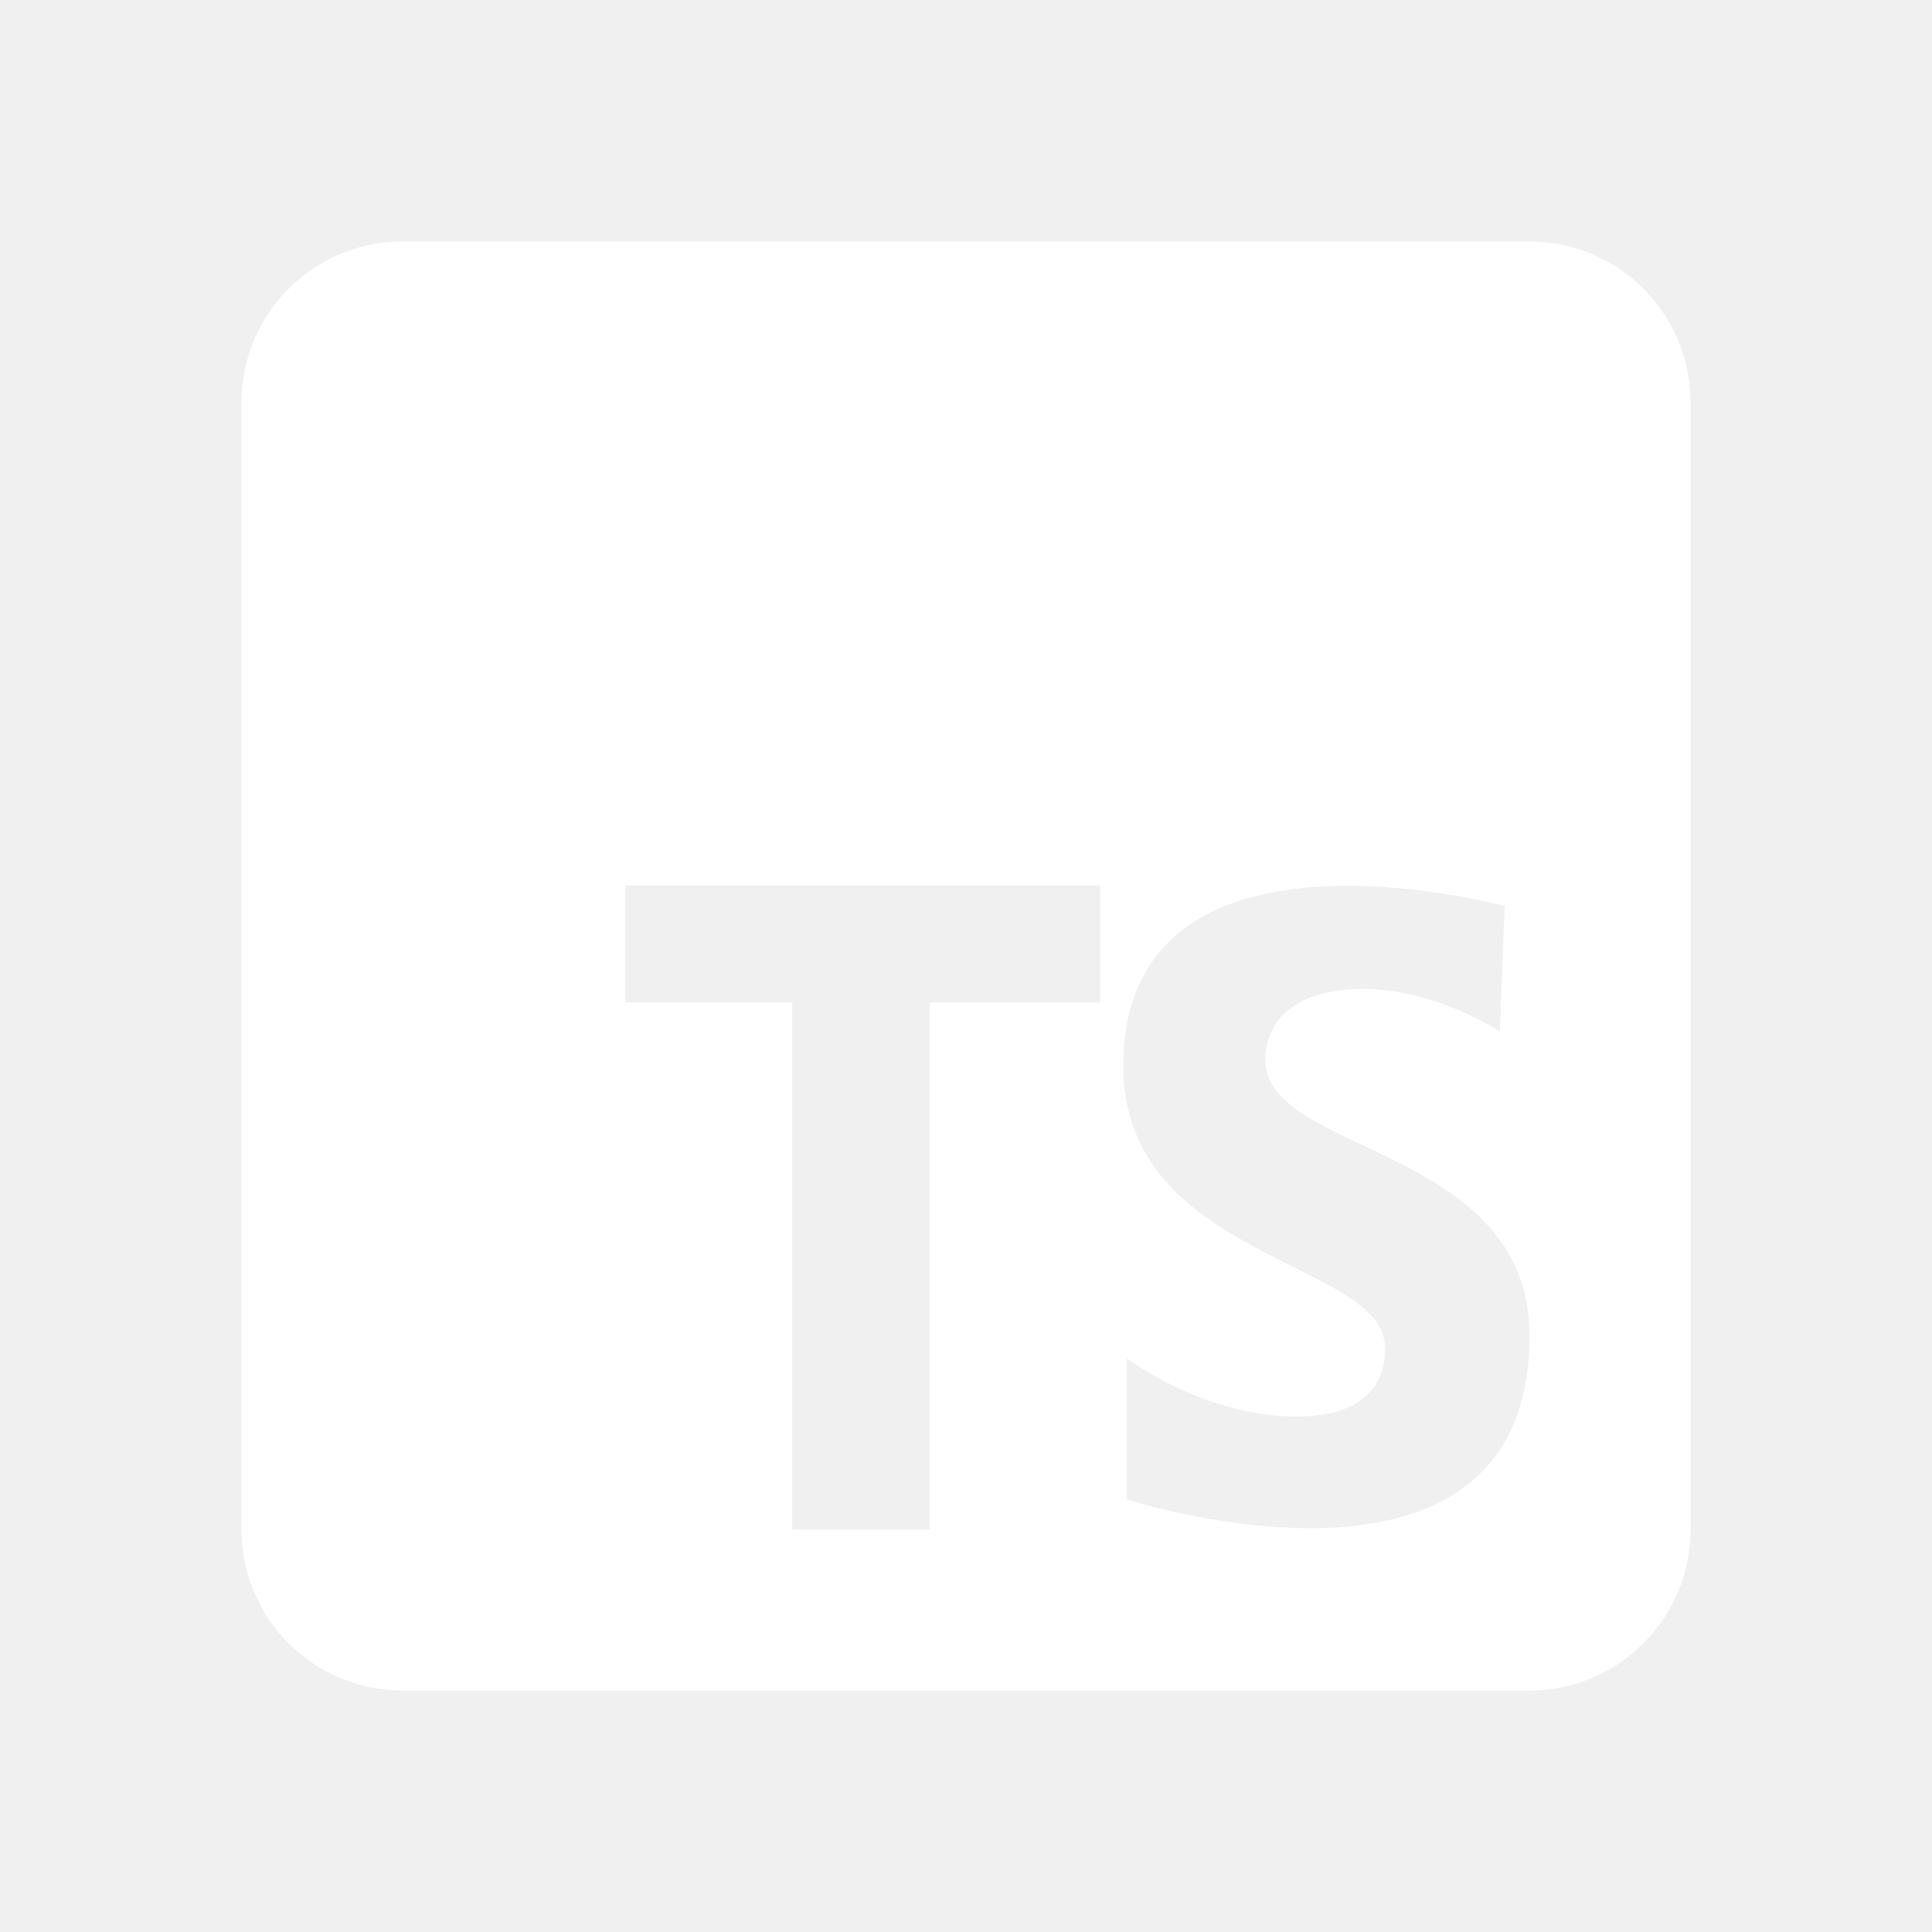
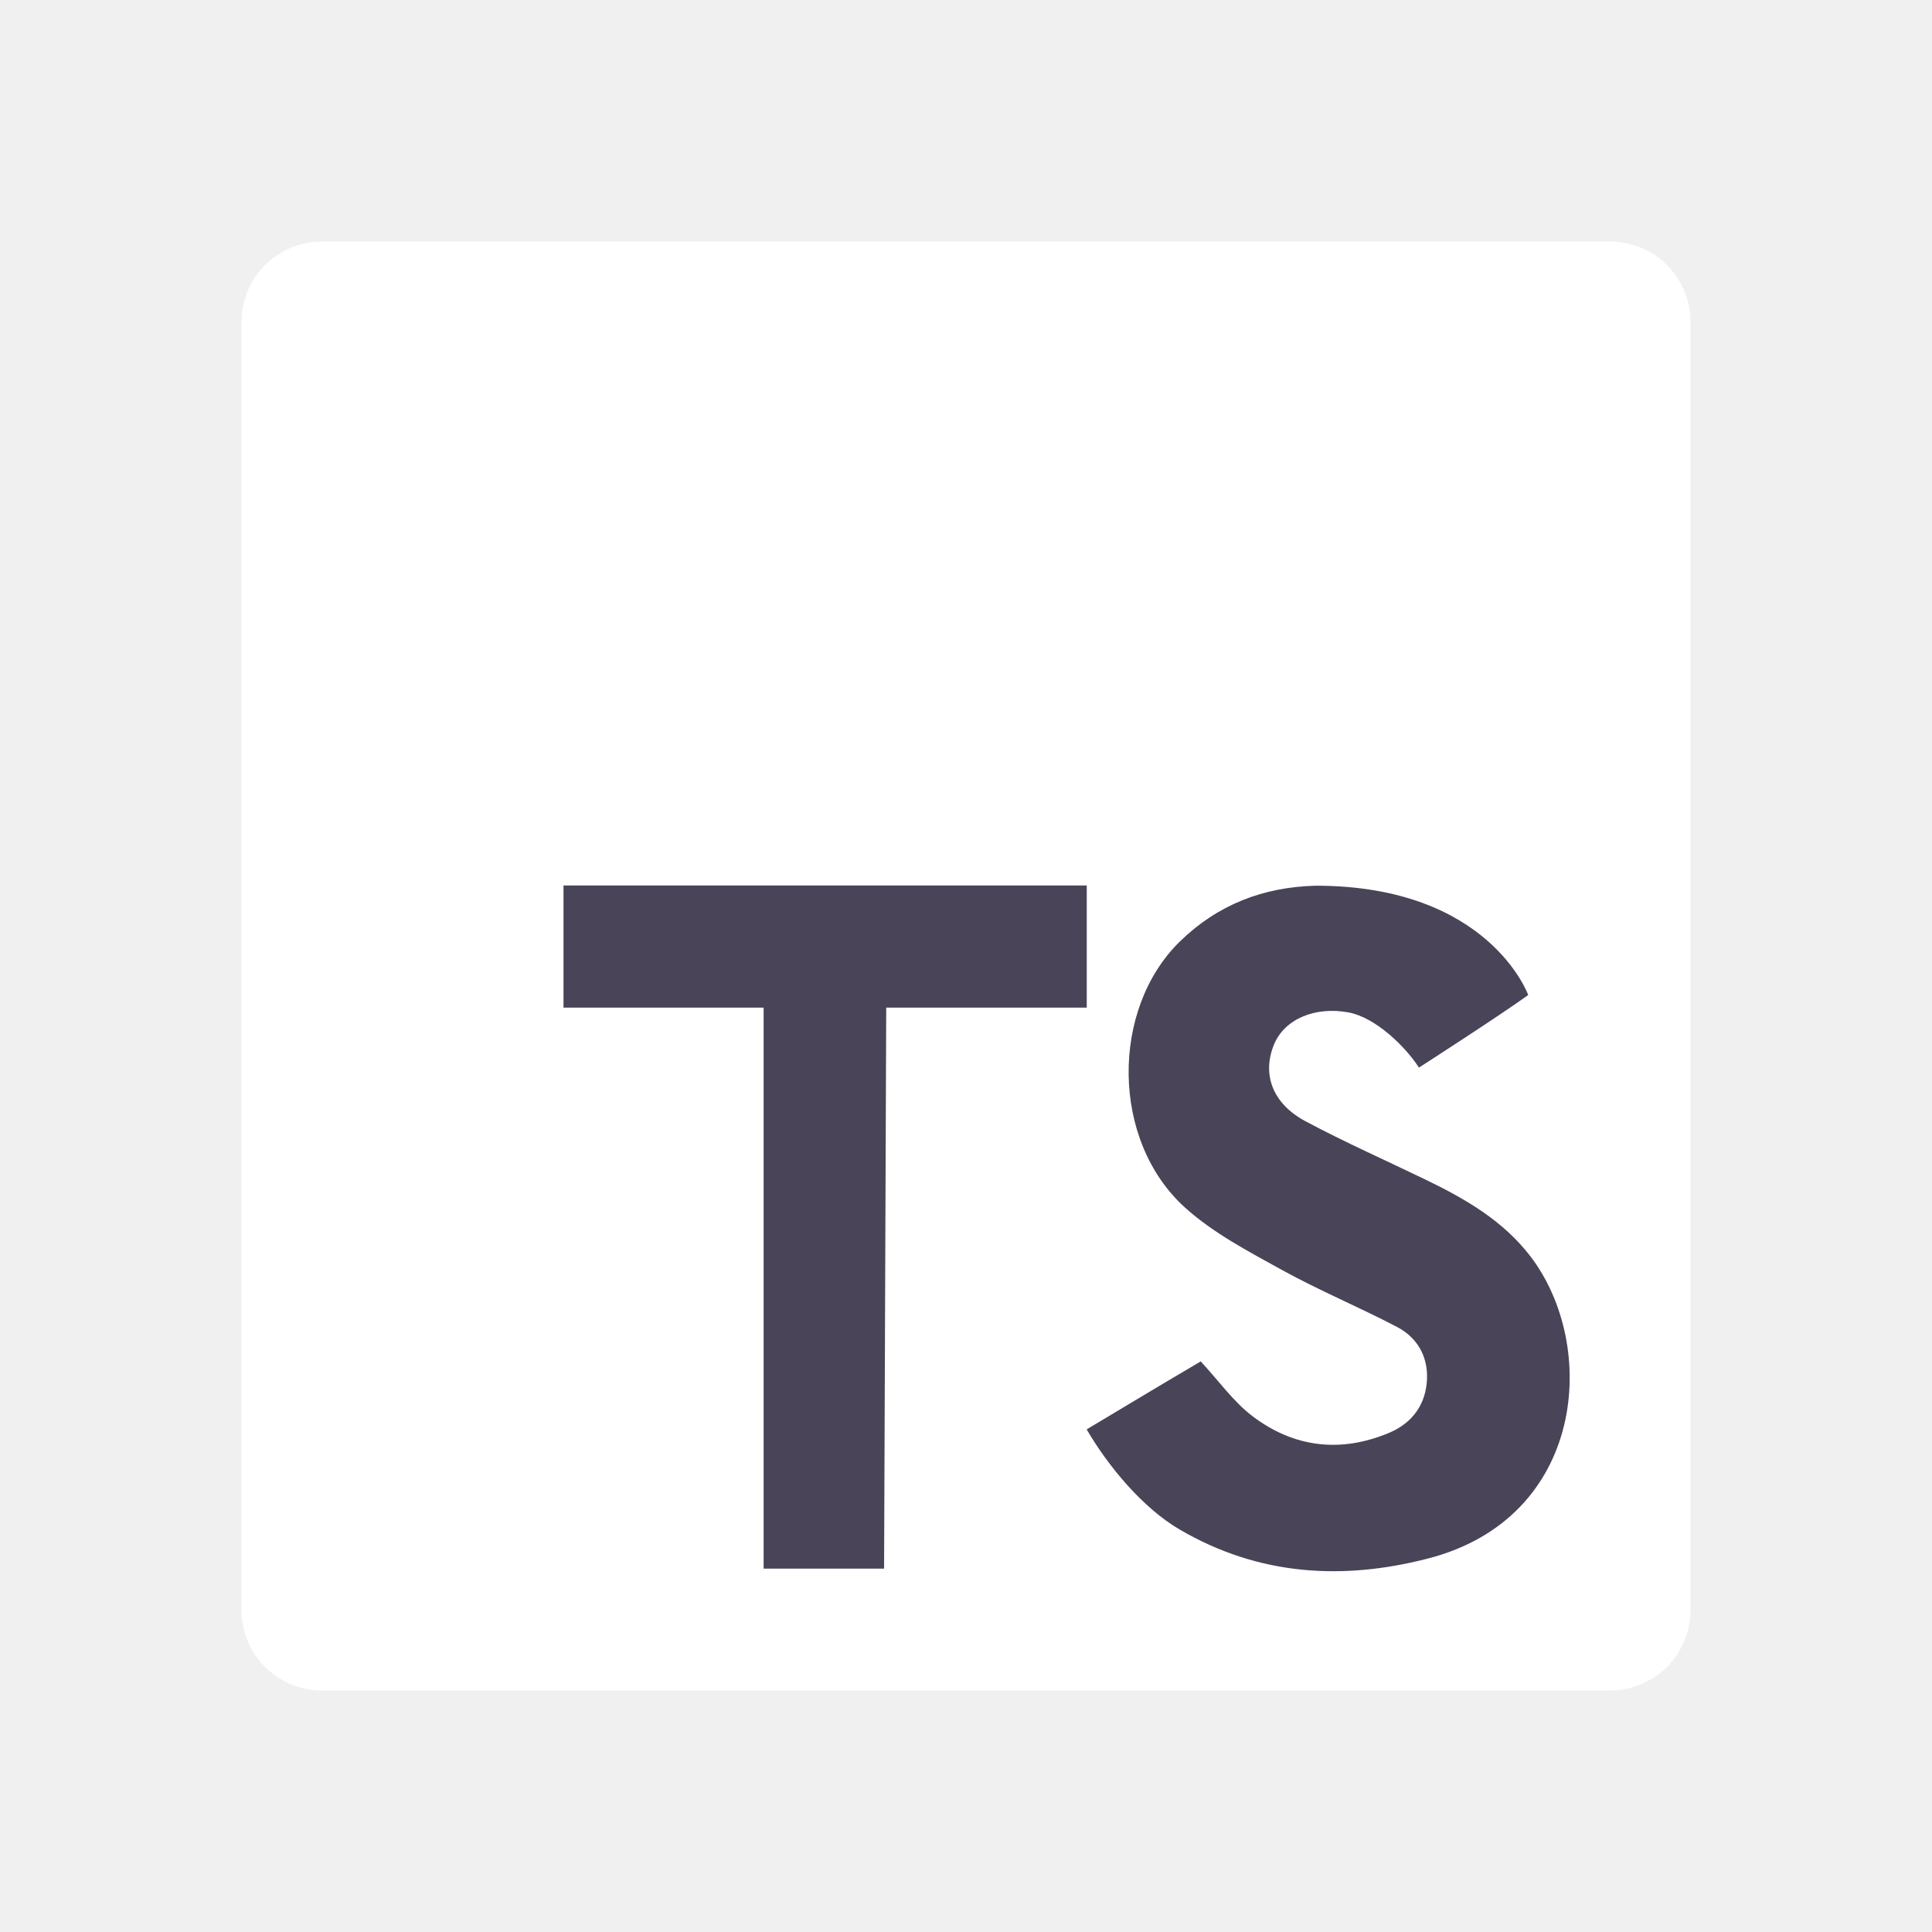
- <svg xmlns="http://www.w3.org/2000/svg" viewBox="0,0,256,256" width="48px" height="48px" fill-rule="nonzero">
-   <g fill="#ffffff" fill-rule="nonzero" stroke="none" stroke-width="1" stroke-linecap="butt" stroke-linejoin="miter" stroke-miterlimit="10" stroke-dasharray="" stroke-dashoffset="0" font-family="none" font-weight="none" font-size="none" text-anchor="none" style="mix-blend-mode: normal">
-     <g transform="scale(10.66667,10.66667)">
-       <path d="M3,5v14c0,1.105 0.895,2 2,2h14c1.105,0 2,-0.895 2,-2v-14c0,-1.105 -0.895,-2 -2,-2h-14c-1.105,0 -2,0.895 -2,2zM13.666,12.451h-2.118v6.549h-1.707v-6.549h-2.074v-1.451h5.899zM13.998,18.626v-1.751c0,0 0.956,0.721 2.104,0.721c1.148,0 1.103,-0.75 1.103,-0.853c0,-1.089 -3.251,-1.089 -3.251,-3.501c0,-3.281 4.737,-1.986 4.737,-1.986l-0.059,1.559c0,0 -0.794,-0.53 -1.692,-0.53c-0.897,0 -1.221,0.427 -1.221,0.883c0,1.177 3.281,1.059 3.281,3.428c0,3.648 -5.002,2.03 -5.002,2.03z" />
+ <svg xmlns="http://www.w3.org/2000/svg" viewBox="0,0,256,256" width="96px" height="96px" fill-rule="nonzero">
+   <defs>
+     <linearGradient x1="6" y1="24" x2="42" y2="24" gradientUnits="userSpaceOnUse" id="color-1">
+       <stop offset="0" stop-color="#ffffff" />
+       <stop offset="1" stop-color="#ffffff" />
+     </linearGradient>
+   </defs>
+   <g fill="none" fill-rule="nonzero" stroke="none" stroke-width="1" stroke-linecap="butt" stroke-linejoin="miter" stroke-miterlimit="10" stroke-dasharray="" stroke-dashoffset="0" font-family="none" font-weight="none" font-size="none" text-anchor="none" style="mix-blend-mode: normal">
+     <g transform="scale(5.33333,5.33333)">
+       <path d="M40,6h-32c-1.105,0 -2,0.895 -2,2v32c0,1.105 0.895,2 2,2h32c1.105,0 2,-0.895 2,-2v-32c0,-1.105 -0.895,-2 -2,-2z" fill="url(#color-1)" />
+       <path d="M38.819,30.606c-0.814,-1.065 -1.899,-1.683 -2.951,-2.191c-0.319,-0.154 -0.639,-0.305 -0.959,-0.456c-0.665,-0.313 -1.353,-0.637 -2.002,-0.983c-0.485,-0.259 -0.382,-0.509 -0.327,-0.644c0.052,-0.127 0.264,-0.216 0.516,-0.216c0.075,0 0.152,0.008 0.228,0.022c0.284,0.053 0.816,0.507 1.094,0.933l0.272,0.416l0.271,0.416l0.418,-0.269l0.418,-0.269c0.082,-0.053 2.025,-1.302 2.759,-1.834l0.304,-0.22l0.304,-0.22l-0.126,-0.353l-0.126,-0.353c-0.049,-0.138 -1.264,-3.38 -6.221,-3.38h-0.006c-1.611,0.042 -2.972,0.603 -4.066,1.669c-0.23,0.225 -0.434,0.476 -0.617,0.745v-1.419v-0.5v-0.5h-0.5h-0.502h-13h-0.5h-0.5v0.5v0.5v3.034v0.5v0.5h0.5h0.5h3.972v12.938v0.5v0.5h0.5h0.5h2.993h0.498h0.498l0.002,-0.498l0.002,-0.498l0.049,-12.942h3.986h0.074c-0.023,0.238 -0.038,0.479 -0.033,0.723c0.031,1.573 0.664,3.029 1.737,3.994c0.726,0.653 1.565,1.114 2.377,1.56l0.214,0.118c0.541,0.299 1.096,0.561 1.632,0.815c0.426,0.202 0.841,0.398 1.247,0.611c0.151,0.079 0.211,0.183 0.205,0.358c-0.007,0.236 -0.099,0.365 -0.326,0.461c-0.348,0.147 -0.687,0.221 -1.009,0.221c-0.484,0 -0.954,-0.171 -1.399,-0.509c-0.238,-0.181 -0.471,-0.455 -0.719,-0.746c-0.141,-0.165 -0.284,-0.332 -0.436,-0.497l-0.273,-0.294l-0.273,-0.294l-0.346,0.202l-0.346,0.202c-0.869,0.507 -2.844,1.696 -2.844,1.696l-0.422,0.254l-0.422,0.254l0.248,0.426l0.248,0.426c0.713,1.223 1.711,2.287 2.671,2.848c1.331,0.778 2.785,1.172 4.322,1.172c0.837,0 1.715,-0.118 2.61,-0.35c1.932,-0.501 3.332,-1.751 3.942,-3.52c0.642,-1.854 0.304,-4.037 -0.86,-5.559z" fill="#ffffff" opacity="0.05" />
+       <path d="M32.69,21.505h-0.006h-0.007c-1.461,0.038 -2.709,0.552 -3.71,1.527c-0.934,0.911 -1.454,2.264 -1.425,3.715c0.029,1.436 0.601,2.76 1.571,3.633c0.683,0.614 1.497,1.062 2.284,1.494l0.214,0.118c0.528,0.291 1.075,0.551 1.605,0.802c0.425,0.201 0.85,0.402 1.265,0.62c0.321,0.168 0.485,0.451 0.473,0.817c-0.014,0.43 -0.226,0.735 -0.631,0.906c-0.41,0.173 -0.814,0.26 -1.203,0.26c-0.595,0 -1.168,-0.206 -1.702,-0.611c-0.281,-0.213 -0.532,-0.508 -0.797,-0.82c-0.136,-0.159 -0.274,-0.322 -0.422,-0.481l-0.273,-0.294l-0.346,0.202c-0.867,0.506 -2.838,1.693 -2.838,1.693l-0.422,0.254l0.248,0.426c0.671,1.152 1.602,2.149 2.491,2.668c1.254,0.732 2.623,1.104 4.07,1.104c0.795,0 1.63,-0.112 2.484,-0.334c1.764,-0.458 3.041,-1.594 3.595,-3.199c0.587,-1.702 0.279,-3.701 -0.786,-5.094c-0.75,-0.982 -1.775,-1.563 -2.771,-2.045c-0.317,-0.153 -0.636,-0.304 -0.955,-0.454c-0.671,-0.316 -1.365,-0.643 -2.025,-0.995c-0.57,-0.304 -0.767,-0.756 -0.555,-1.274c0.133,-0.325 0.508,-0.527 0.979,-0.527c0.105,0 0.213,0.01 0.321,0.031c0.471,0.088 1.104,0.667 1.42,1.152l0.271,0.416l0.418,-0.269c0.082,-0.053 2.019,-1.299 2.737,-1.818l0.304,-0.22l-0.126,-0.353c-0.044,-0.126 -1.141,-3.05 -5.75,-3.05z" fill="#ffffff" opacity="0.05" />
+       <path d="M27.5,21.5h-0.5h-13h-0.5v0.5v3.034v0.5h0.5h4.472v13.438v0.5h0.5h2.993h0.498l0.002,-0.498l0.051,-13.44h4.484h0.5v-0.5v-3.034v-0.5z" fill="#ffffff" opacity="0.05" />
+       <path d="M29.832,33.824c0.45,0.485 0.809,0.998 1.284,1.359c1.031,0.784 2.197,0.921 3.401,0.413c0.579,-0.244 0.917,-0.716 0.937,-1.35c0.018,-0.56 -0.252,-1.019 -0.741,-1.276c-0.942,-0.494 -1.93,-0.903 -2.861,-1.417c-0.834,-0.46 -1.705,-0.916 -2.405,-1.546c-1.855,-1.67 -1.851,-4.942 -0.132,-6.617c0.935,-0.911 2.064,-1.351 3.374,-1.385c4.31,0 5.279,2.716 5.279,2.716c-0.715,0.517 -2.714,1.803 -2.714,1.803c-0.358,-0.549 -1.09,-1.246 -1.747,-1.37c-0.826,-0.155 -1.593,0.159 -1.855,0.798c-0.302,0.737 -0.04,1.466 0.782,1.905c0.979,0.522 1.997,0.973 2.997,1.457c0.98,0.474 1.918,1.018 2.592,1.899c1.704,2.229 1.365,6.494 -2.537,7.506c-2.133,0.553 -4.218,0.427 -6.177,-0.718c-0.923,-0.539 -1.783,-1.581 -2.311,-2.488c0.002,0 1.969,-1.184 2.834,-1.689z" fill="#4a4458" />
+       <path d="M14,22v3.034h4.972v13.938h2.993l0.053,-13.938h4.982v-3.034z" fill="#4a4458" />
    </g>
  </g>
</svg>
